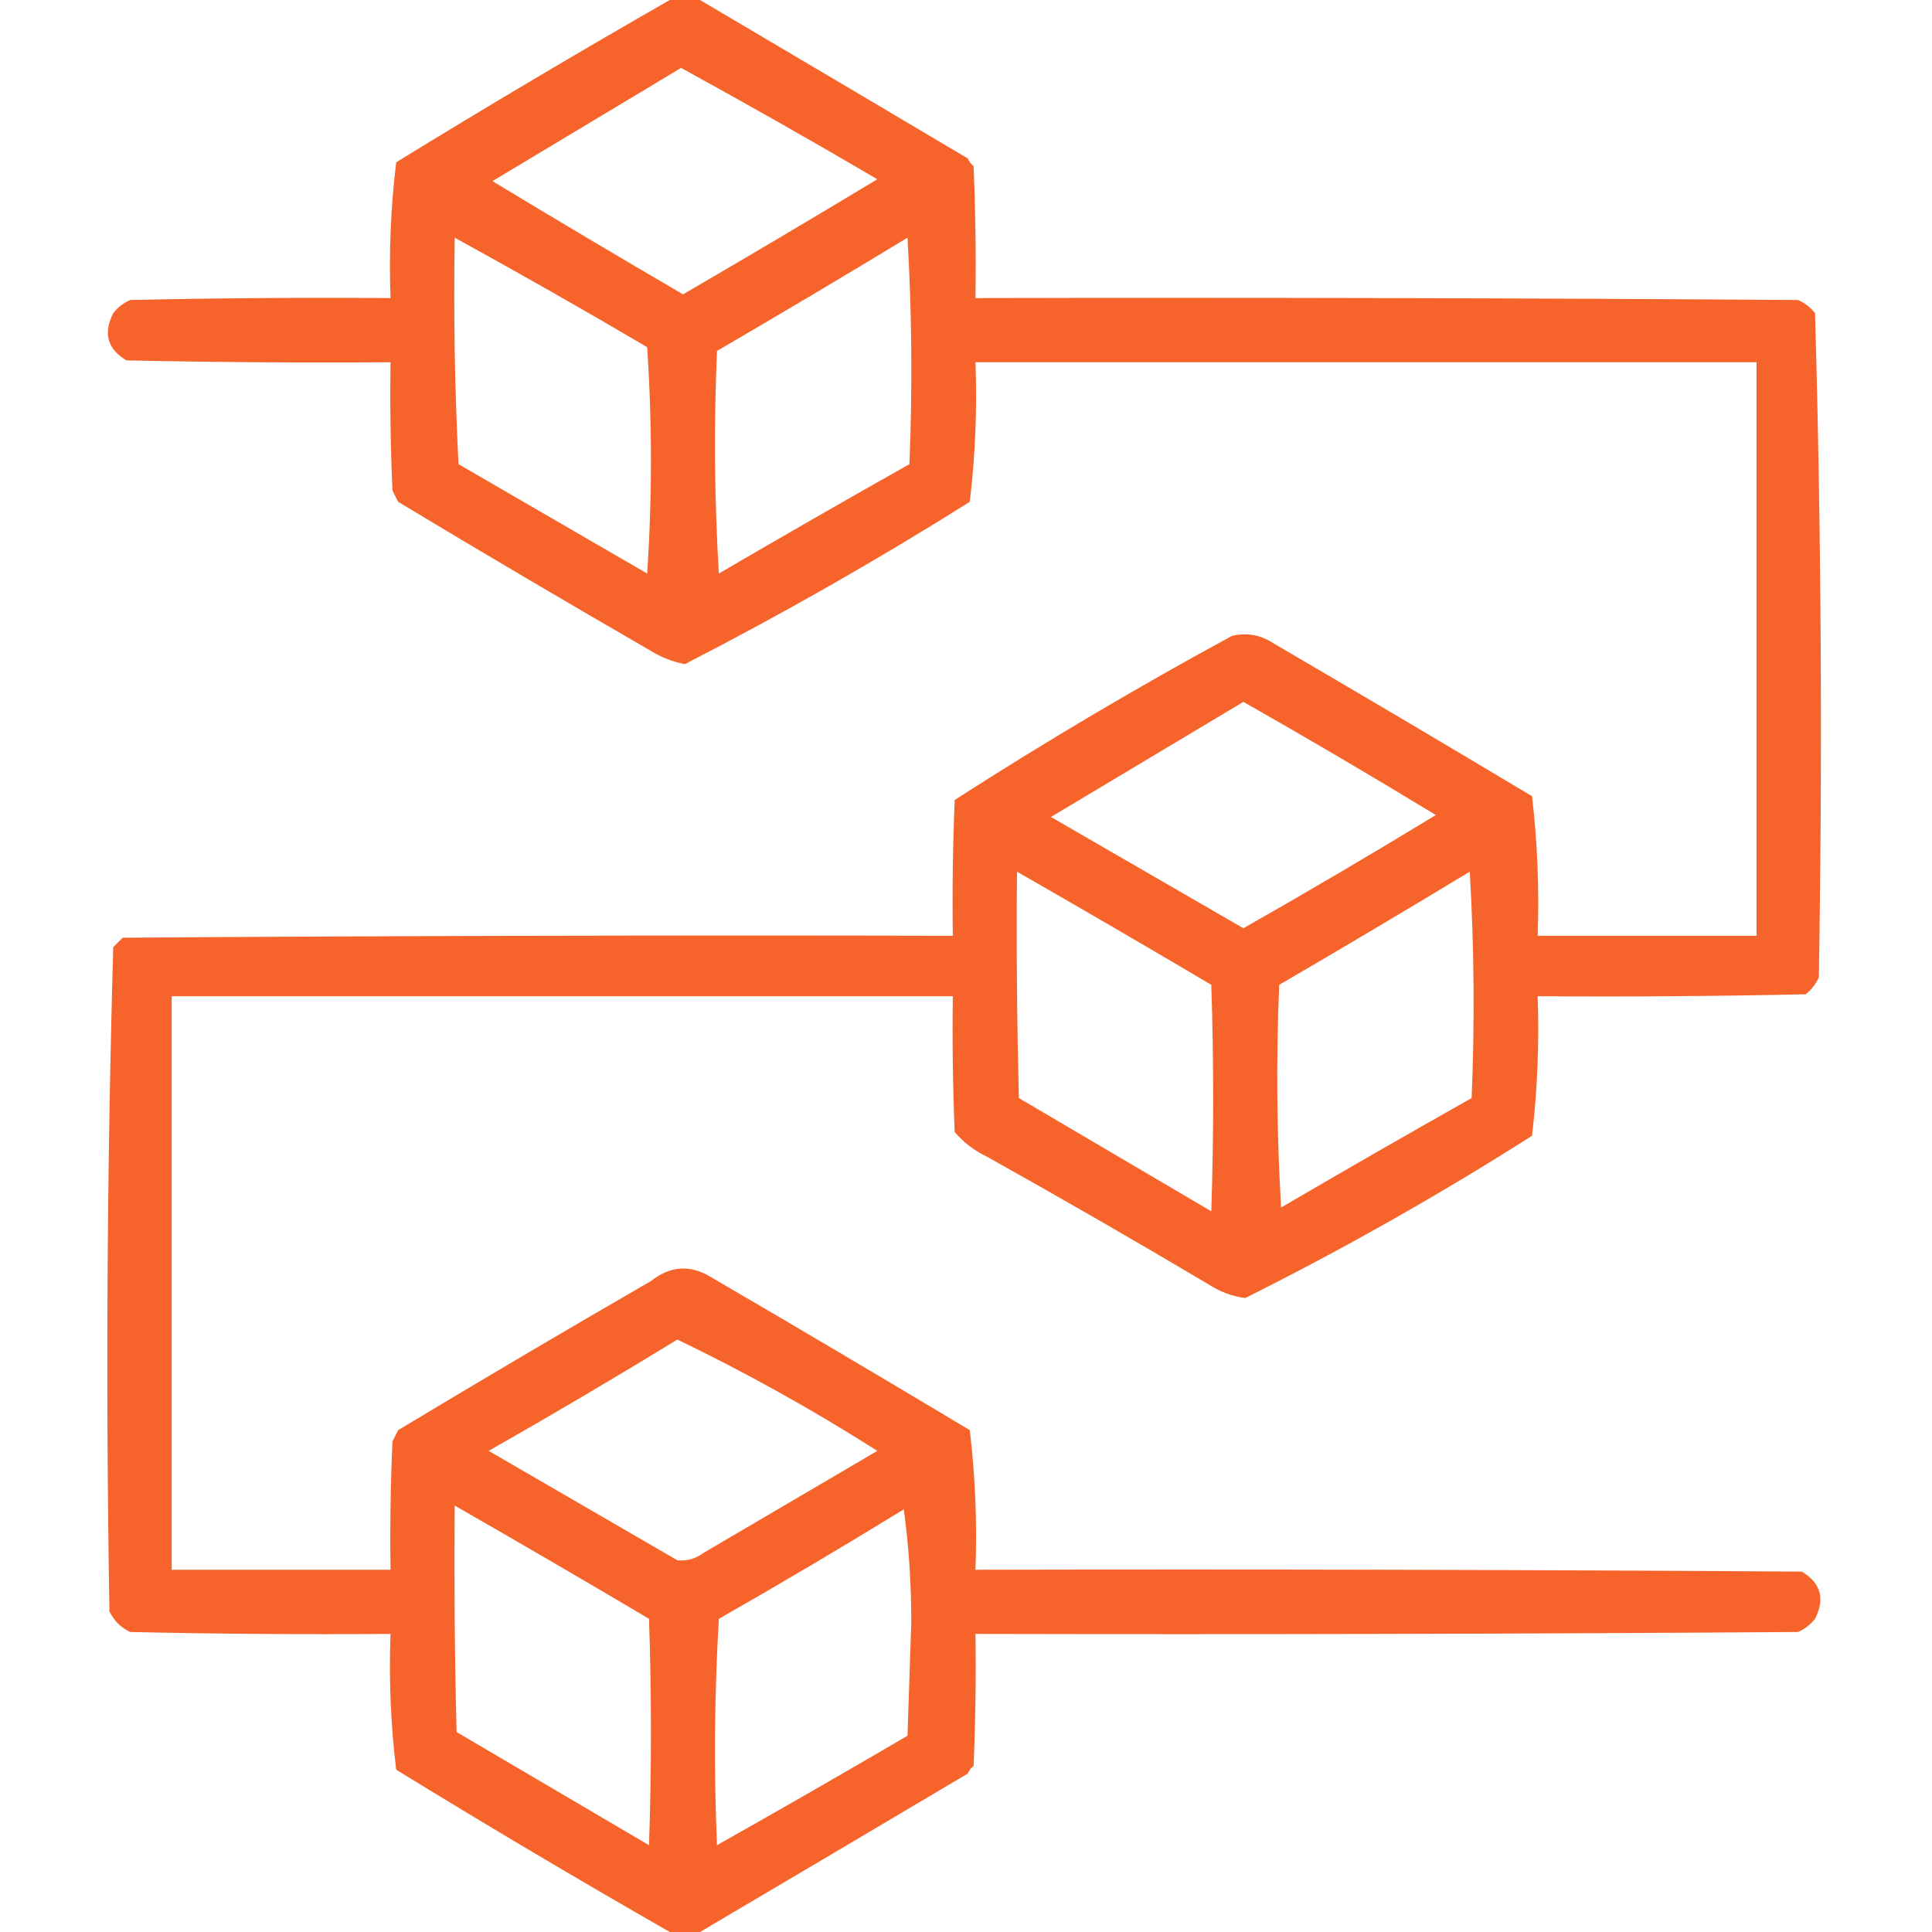
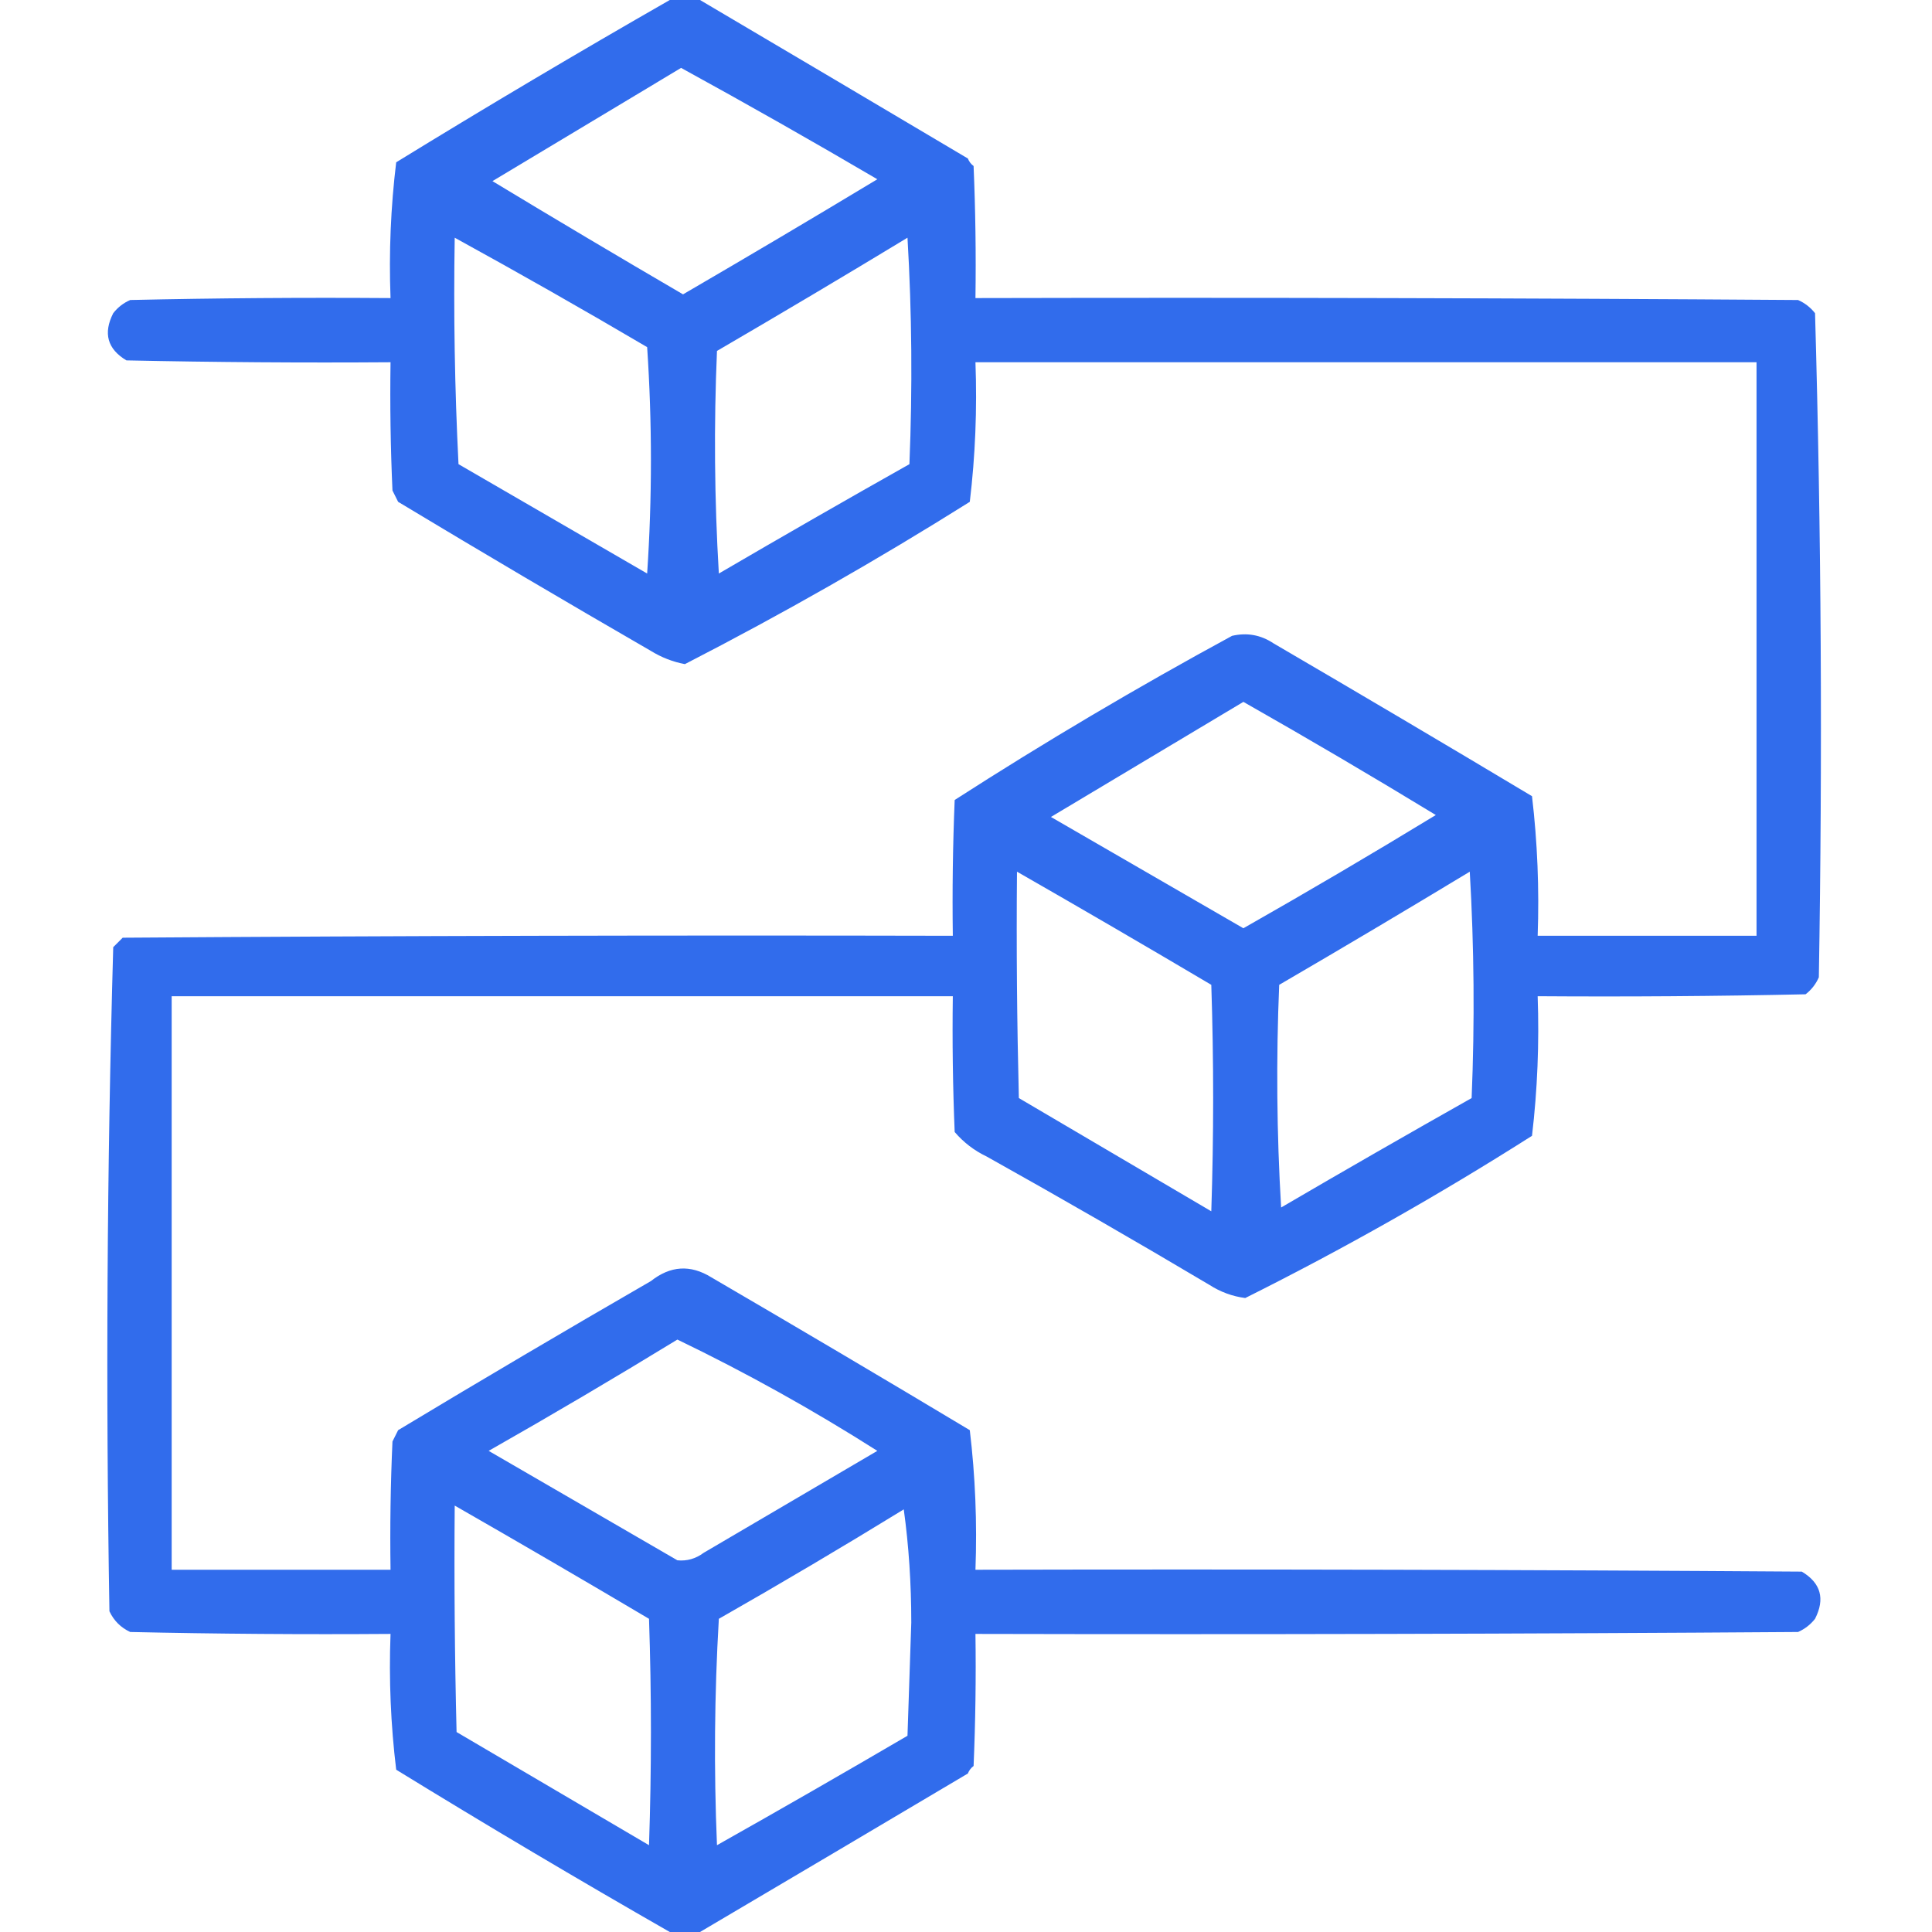
<svg xmlns="http://www.w3.org/2000/svg" width="28" height="28" viewBox="0 0 28 28" fill="none">
-   <path opacity="0.943" fill-rule="evenodd" clip-rule="evenodd" d="M9.707 0C9.853 0 9.999 0 10.145 0C11.437 0.762 12.731 1.528 14.027 2.297C14.044 2.341 14.072 2.378 14.11 2.406C14.137 3.044 14.146 3.682 14.137 4.32C18.111 4.311 22.085 4.32 26.059 4.348C26.156 4.391 26.238 4.454 26.305 4.539C26.396 7.743 26.414 10.951 26.36 14.164C26.317 14.262 26.253 14.344 26.168 14.41C24.874 14.438 23.58 14.447 22.285 14.438C22.309 15.116 22.282 15.791 22.203 16.461C20.856 17.317 19.471 18.101 18.047 18.812C17.861 18.788 17.687 18.724 17.527 18.621C16.461 17.988 15.385 17.368 14.301 16.762C14.121 16.676 13.966 16.558 13.836 16.406C13.809 15.75 13.8 15.094 13.809 14.438C10.035 14.438 6.262 14.438 2.488 14.438C2.488 17.208 2.488 19.979 2.488 22.75C3.546 22.75 4.603 22.75 5.66 22.75C5.651 22.13 5.66 21.51 5.688 20.891C5.715 20.836 5.742 20.781 5.77 20.727C6.984 19.996 8.205 19.276 9.434 18.566C9.716 18.343 10.007 18.325 10.309 18.512C11.562 19.243 12.811 19.981 14.055 20.727C14.135 21.396 14.162 22.07 14.137 22.75C18.129 22.741 22.121 22.75 26.113 22.777C26.389 22.942 26.453 23.17 26.305 23.461C26.238 23.546 26.156 23.609 26.059 23.652C22.085 23.68 18.111 23.689 14.137 23.68C14.146 24.318 14.137 24.956 14.11 25.594C14.072 25.622 14.044 25.659 14.027 25.703C12.731 26.472 11.437 27.238 10.145 28C9.999 28 9.853 28 9.707 28C8.376 27.238 7.054 26.454 5.742 25.648C5.663 24.998 5.635 24.341 5.66 23.68C4.402 23.689 3.145 23.68 1.887 23.652C1.75 23.588 1.65 23.488 1.586 23.352C1.532 20.139 1.55 16.93 1.641 13.727C1.686 13.681 1.732 13.635 1.778 13.59C5.788 13.562 9.798 13.553 13.809 13.562C13.8 12.906 13.809 12.25 13.836 11.594C15.144 10.752 16.484 9.96 17.856 9.215C18.072 9.165 18.272 9.201 18.457 9.324C19.71 10.056 20.959 10.794 22.203 11.539C22.282 12.209 22.309 12.884 22.285 13.562C23.343 13.562 24.4 13.562 25.457 13.562C25.457 10.792 25.457 8.021 25.457 5.25C21.684 5.25 17.91 5.25 14.137 5.25C14.162 5.93 14.135 6.604 14.055 7.273C12.711 8.117 11.335 8.901 9.926 9.625C9.751 9.592 9.587 9.528 9.434 9.434C8.205 8.724 6.984 8.004 5.77 7.273C5.742 7.219 5.715 7.164 5.688 7.109C5.66 6.49 5.651 5.87 5.66 5.25C4.384 5.259 3.108 5.25 1.832 5.223C1.557 5.058 1.493 4.83 1.641 4.539C1.707 4.454 1.789 4.391 1.887 4.348C3.145 4.32 4.402 4.311 5.66 4.32C5.635 3.659 5.663 3.002 5.742 2.352C7.054 1.546 8.376 0.762 9.707 0ZM9.871 0.984C10.825 1.507 11.773 2.045 12.715 2.598C11.781 3.161 10.842 3.717 9.899 4.266C8.974 3.726 8.053 3.179 7.137 2.625C8.05 2.078 8.961 1.531 9.871 0.984ZM6.59 3.445C7.526 3.959 8.455 4.487 9.379 5.031C9.452 6.125 9.452 7.219 9.379 8.312C8.468 7.784 7.556 7.255 6.645 6.727C6.59 5.633 6.572 4.54 6.59 3.445ZM13.152 3.445C13.216 4.53 13.225 5.623 13.18 6.727C12.255 7.248 11.334 7.777 10.418 8.312C10.354 7.237 10.345 6.162 10.391 5.086C11.319 4.545 12.24 3.998 13.152 3.445ZM18.02 10.172C18.957 10.704 19.887 11.251 20.809 11.812C19.89 12.372 18.96 12.919 18.02 13.453C17.09 12.915 16.16 12.378 15.231 11.84C16.164 11.282 17.093 10.726 18.02 10.172ZM14.739 12.633C15.68 13.172 16.619 13.719 17.555 14.273C17.591 15.367 17.591 16.461 17.555 17.555C16.625 17.008 15.695 16.461 14.766 15.914C14.739 14.82 14.729 13.727 14.739 12.633ZM21.301 12.633C21.364 13.717 21.374 14.811 21.328 15.914C20.403 16.436 19.483 16.964 18.567 17.5C18.503 16.425 18.494 15.349 18.539 14.273C19.468 13.732 20.388 13.185 21.301 12.633ZM9.817 19.414C10.813 19.894 11.779 20.432 12.715 21.027C11.877 21.52 11.038 22.012 10.199 22.504C10.082 22.591 9.954 22.627 9.817 22.613C8.905 22.085 7.994 21.556 7.082 21.027C8.006 20.502 8.918 19.964 9.817 19.414ZM6.59 21.82C7.532 22.36 8.471 22.907 9.406 23.461C9.443 24.555 9.443 25.648 9.406 26.742C8.477 26.195 7.547 25.648 6.617 25.102C6.59 24.008 6.581 22.914 6.59 21.82ZM13.098 21.875C13.171 22.402 13.207 22.949 13.207 23.516C13.189 24.062 13.171 24.609 13.152 25.156C12.236 25.692 11.316 26.221 10.391 26.742C10.345 25.648 10.354 24.554 10.418 23.461C11.324 22.945 12.217 22.416 13.098 21.875Z" fill="#F55B1F" />
+   <path opacity="0.943" fill-rule="evenodd" clip-rule="evenodd" d="M9.707 0C9.853 0 9.999 0 10.145 0C11.437 0.762 12.731 1.528 14.027 2.297C14.044 2.341 14.072 2.378 14.11 2.406C14.137 3.044 14.146 3.682 14.137 4.32C18.111 4.311 22.085 4.32 26.059 4.348C26.156 4.391 26.238 4.454 26.305 4.539C26.396 7.743 26.414 10.951 26.36 14.164C26.317 14.262 26.253 14.344 26.168 14.41C24.874 14.438 23.58 14.447 22.285 14.438C22.309 15.116 22.282 15.791 22.203 16.461C20.856 17.317 19.471 18.101 18.047 18.812C17.861 18.788 17.687 18.724 17.527 18.621C16.461 17.988 15.385 17.368 14.301 16.762C14.121 16.676 13.966 16.558 13.836 16.406C13.809 15.75 13.8 15.094 13.809 14.438C10.035 14.438 6.262 14.438 2.488 14.438C2.488 17.208 2.488 19.979 2.488 22.75C3.546 22.75 4.603 22.75 5.66 22.75C5.651 22.13 5.66 21.51 5.688 20.891C5.715 20.836 5.742 20.781 5.77 20.727C6.984 19.996 8.205 19.276 9.434 18.566C9.716 18.343 10.007 18.325 10.309 18.512C11.562 19.243 12.811 19.981 14.055 20.727C14.135 21.396 14.162 22.07 14.137 22.75C18.129 22.741 22.121 22.75 26.113 22.777C26.389 22.942 26.453 23.17 26.305 23.461C26.238 23.546 26.156 23.609 26.059 23.652C22.085 23.68 18.111 23.689 14.137 23.68C14.146 24.318 14.137 24.956 14.11 25.594C14.072 25.622 14.044 25.659 14.027 25.703C12.731 26.472 11.437 27.238 10.145 28C9.999 28 9.853 28 9.707 28C8.376 27.238 7.054 26.454 5.742 25.648C5.663 24.998 5.635 24.341 5.66 23.68C4.402 23.689 3.145 23.68 1.887 23.652C1.75 23.588 1.65 23.488 1.586 23.352C1.532 20.139 1.55 16.93 1.641 13.727C1.686 13.681 1.732 13.635 1.778 13.59C5.788 13.562 9.798 13.553 13.809 13.562C13.8 12.906 13.809 12.25 13.836 11.594C15.144 10.752 16.484 9.96 17.856 9.215C18.072 9.165 18.272 9.201 18.457 9.324C19.71 10.056 20.959 10.794 22.203 11.539C22.282 12.209 22.309 12.884 22.285 13.562C23.343 13.562 24.4 13.562 25.457 13.562C25.457 10.792 25.457 8.021 25.457 5.25C21.684 5.25 17.91 5.25 14.137 5.25C14.162 5.93 14.135 6.604 14.055 7.273C12.711 8.117 11.335 8.901 9.926 9.625C9.751 9.592 9.587 9.528 9.434 9.434C8.205 8.724 6.984 8.004 5.77 7.273C5.742 7.219 5.715 7.164 5.688 7.109C5.66 6.49 5.651 5.87 5.66 5.25C4.384 5.259 3.108 5.25 1.832 5.223C1.557 5.058 1.493 4.83 1.641 4.539C1.707 4.454 1.789 4.391 1.887 4.348C3.145 4.32 4.402 4.311 5.66 4.32C5.635 3.659 5.663 3.002 5.742 2.352C7.054 1.546 8.376 0.762 9.707 0ZM9.871 0.984C10.825 1.507 11.773 2.045 12.715 2.598C11.781 3.161 10.842 3.717 9.899 4.266C8.974 3.726 8.053 3.179 7.137 2.625C8.05 2.078 8.961 1.531 9.871 0.984ZM6.59 3.445C7.526 3.959 8.455 4.487 9.379 5.031C9.452 6.125 9.452 7.219 9.379 8.312C8.468 7.784 7.556 7.255 6.645 6.727C6.59 5.633 6.572 4.54 6.59 3.445ZM13.152 3.445C13.216 4.53 13.225 5.623 13.18 6.727C12.255 7.248 11.334 7.777 10.418 8.312C10.354 7.237 10.345 6.162 10.391 5.086C11.319 4.545 12.24 3.998 13.152 3.445ZM18.02 10.172C18.957 10.704 19.887 11.251 20.809 11.812C19.89 12.372 18.96 12.919 18.02 13.453C17.09 12.915 16.16 12.378 15.231 11.84C16.164 11.282 17.093 10.726 18.02 10.172ZM14.739 12.633C15.68 13.172 16.619 13.719 17.555 14.273C17.591 15.367 17.591 16.461 17.555 17.555C16.625 17.008 15.695 16.461 14.766 15.914C14.739 14.82 14.729 13.727 14.739 12.633ZM21.301 12.633C21.364 13.717 21.374 14.811 21.328 15.914C20.403 16.436 19.483 16.964 18.567 17.5C18.503 16.425 18.494 15.349 18.539 14.273C19.468 13.732 20.388 13.185 21.301 12.633ZM9.817 19.414C10.813 19.894 11.779 20.432 12.715 21.027C11.877 21.52 11.038 22.012 10.199 22.504C10.082 22.591 9.954 22.627 9.817 22.613C8.905 22.085 7.994 21.556 7.082 21.027C8.006 20.502 8.918 19.964 9.817 19.414ZM6.59 21.82C7.532 22.36 8.471 22.907 9.406 23.461C9.443 24.555 9.443 25.648 9.406 26.742C8.477 26.195 7.547 25.648 6.617 25.102C6.59 24.008 6.581 22.914 6.59 21.82ZM13.098 21.875C13.171 22.402 13.207 22.949 13.207 23.516C13.189 24.062 13.171 24.609 13.152 25.156C12.236 25.692 11.316 26.221 10.391 26.742C10.345 25.648 10.354 24.554 10.418 23.461C11.324 22.945 12.217 22.416 13.098 21.875Z" fill="#2563EB" />
</svg>
